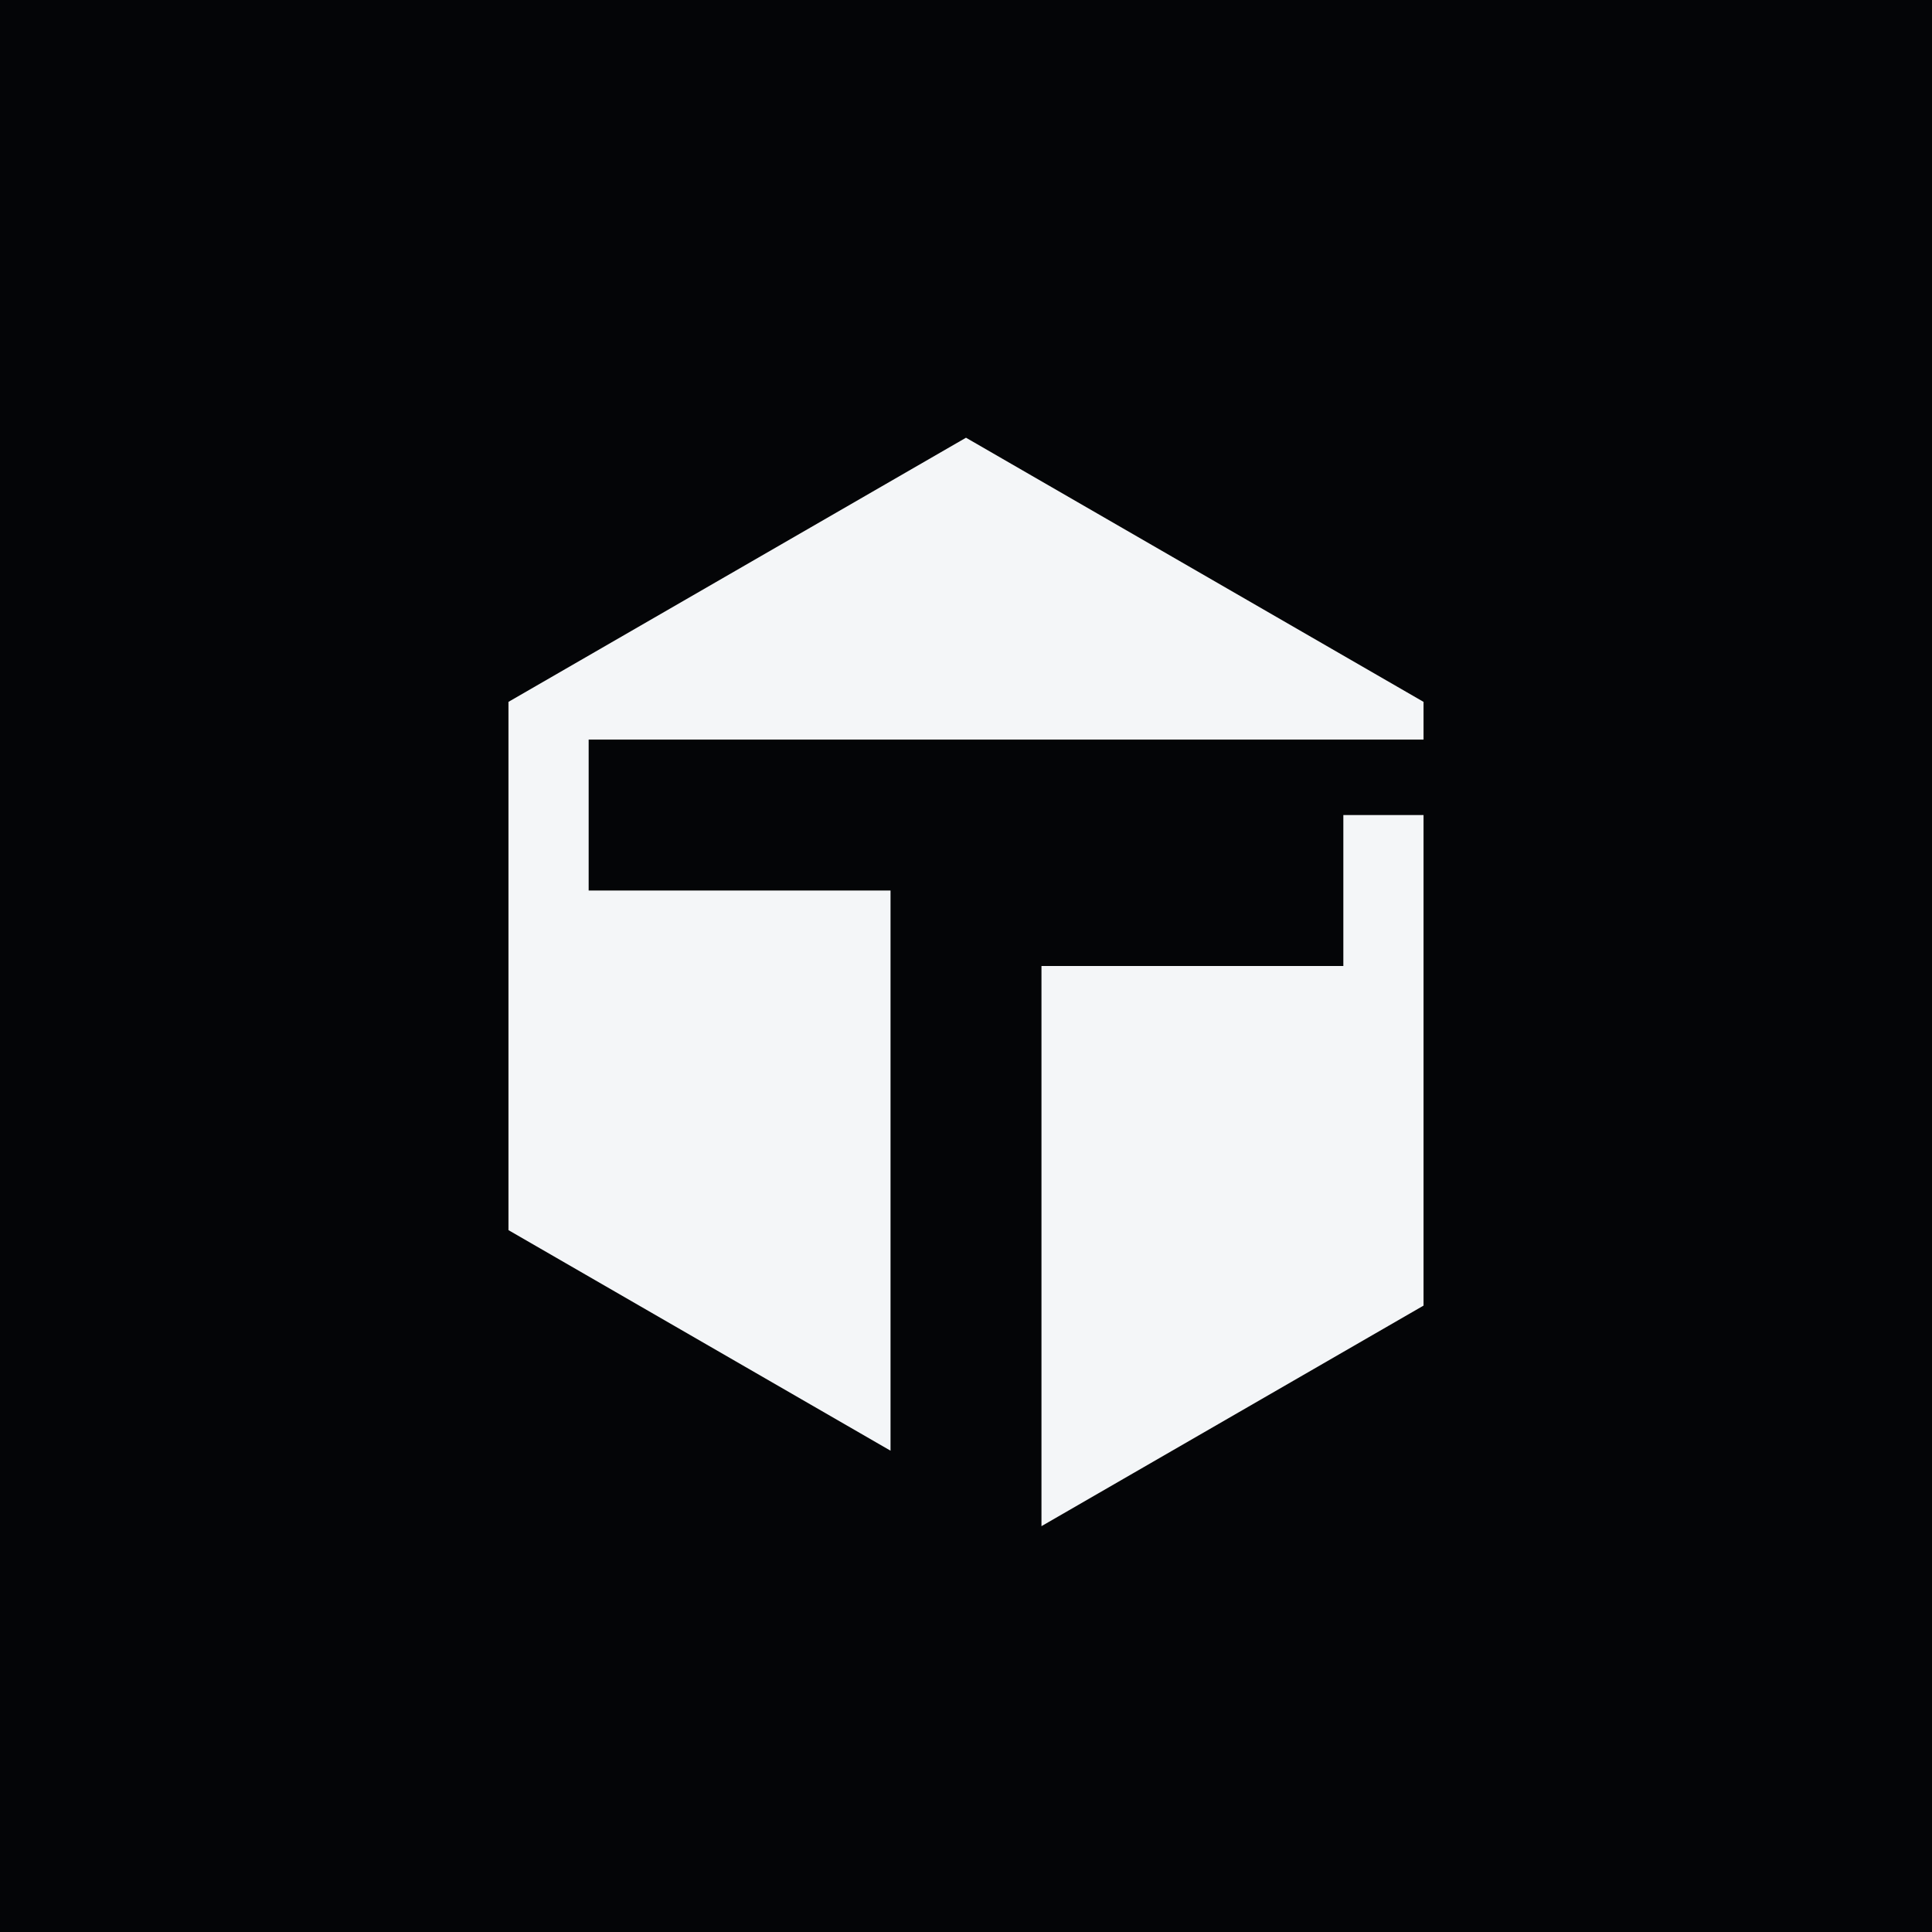
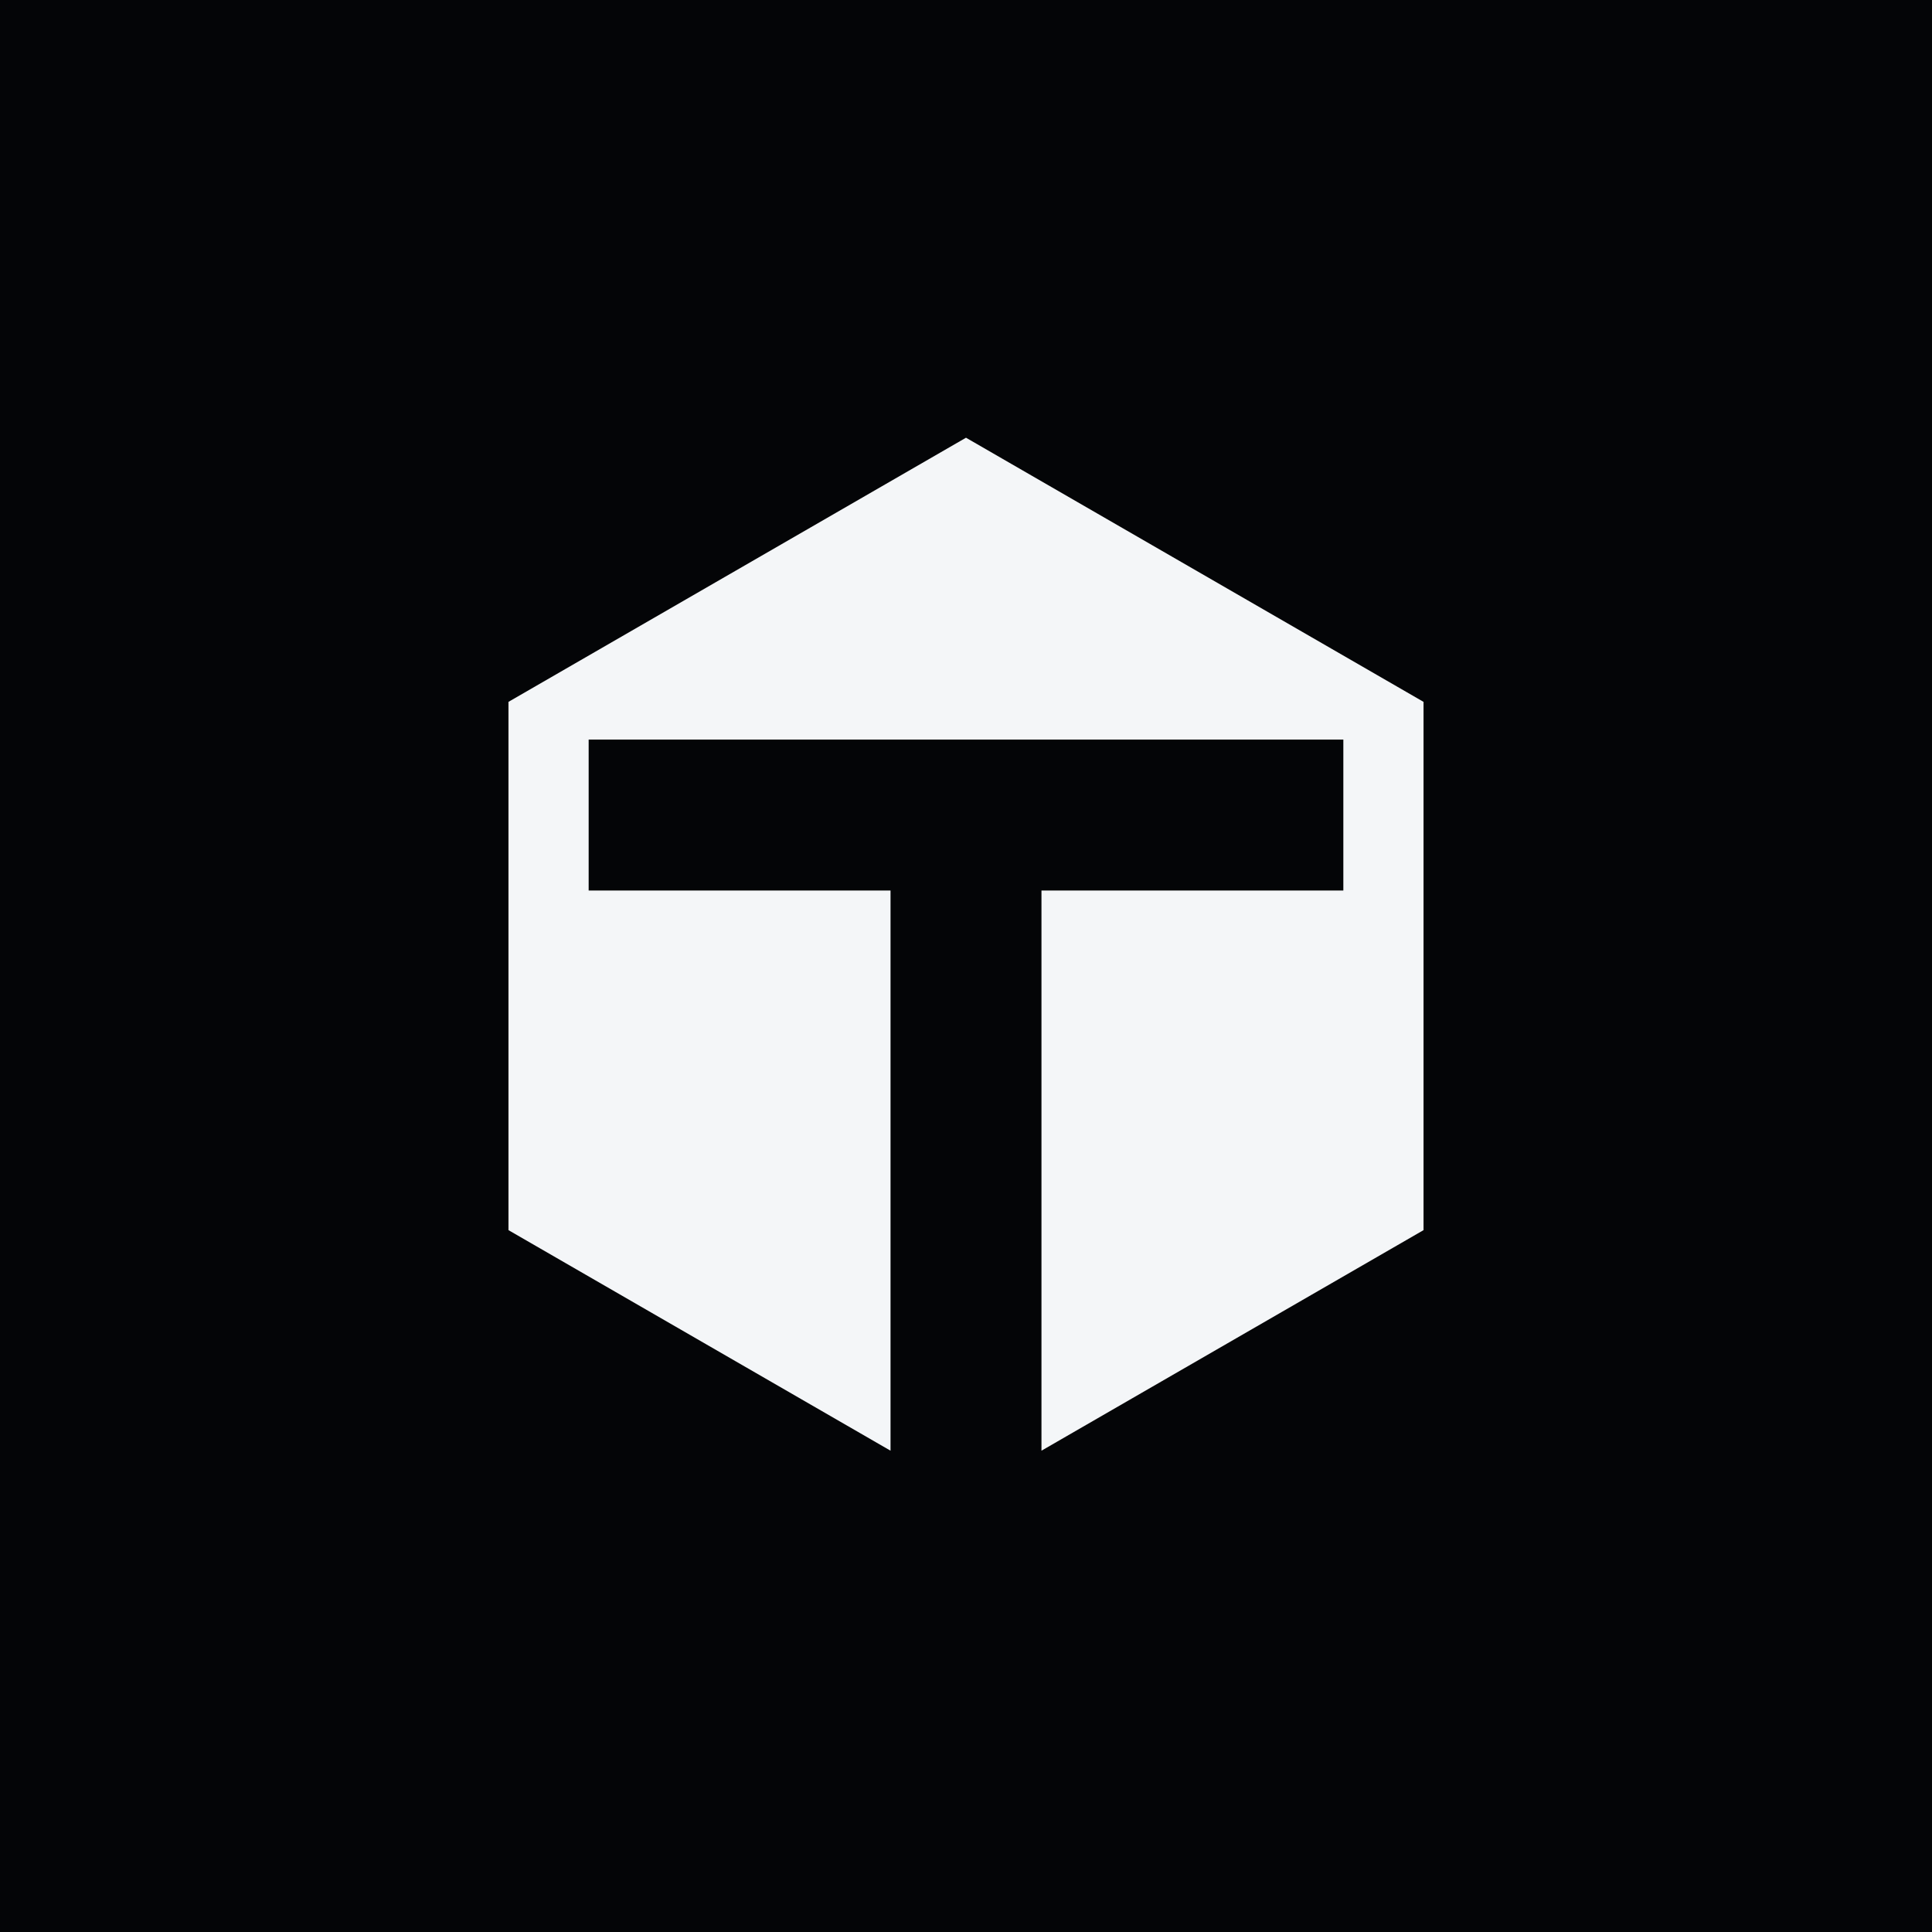
<svg xmlns="http://www.w3.org/2000/svg" viewBox="0 0 1024 1024" role="img" aria-label="TensorPhysics">
  <rect width="1024" height="1024" fill="#040507" />
  <g transform="translate(192 192) scale(10)">
-     <path d="M56.25 18L32 4L7.75 18L7.75 20L12 20L52 20L56.25 20ZM7.75 46L28 57.69L28 28L12 28L12 20L7.75 20ZM56.25 24L52 24L52 32L36 32L36 61.69L56.25 50Z" fill="#F4F6F8" />
+     <path d="M56.25 18L32 4L7.75 18L7.75 20L12 20L52 20L56.25 20ZM7.75 46L28 57.69L28 28L12 28L12 20L7.75 20ZM56.25 20L52 20L52 28L36 28L36 57.69L56.25 46Z" fill="#F4F6F8" />
  </g>
</svg>
